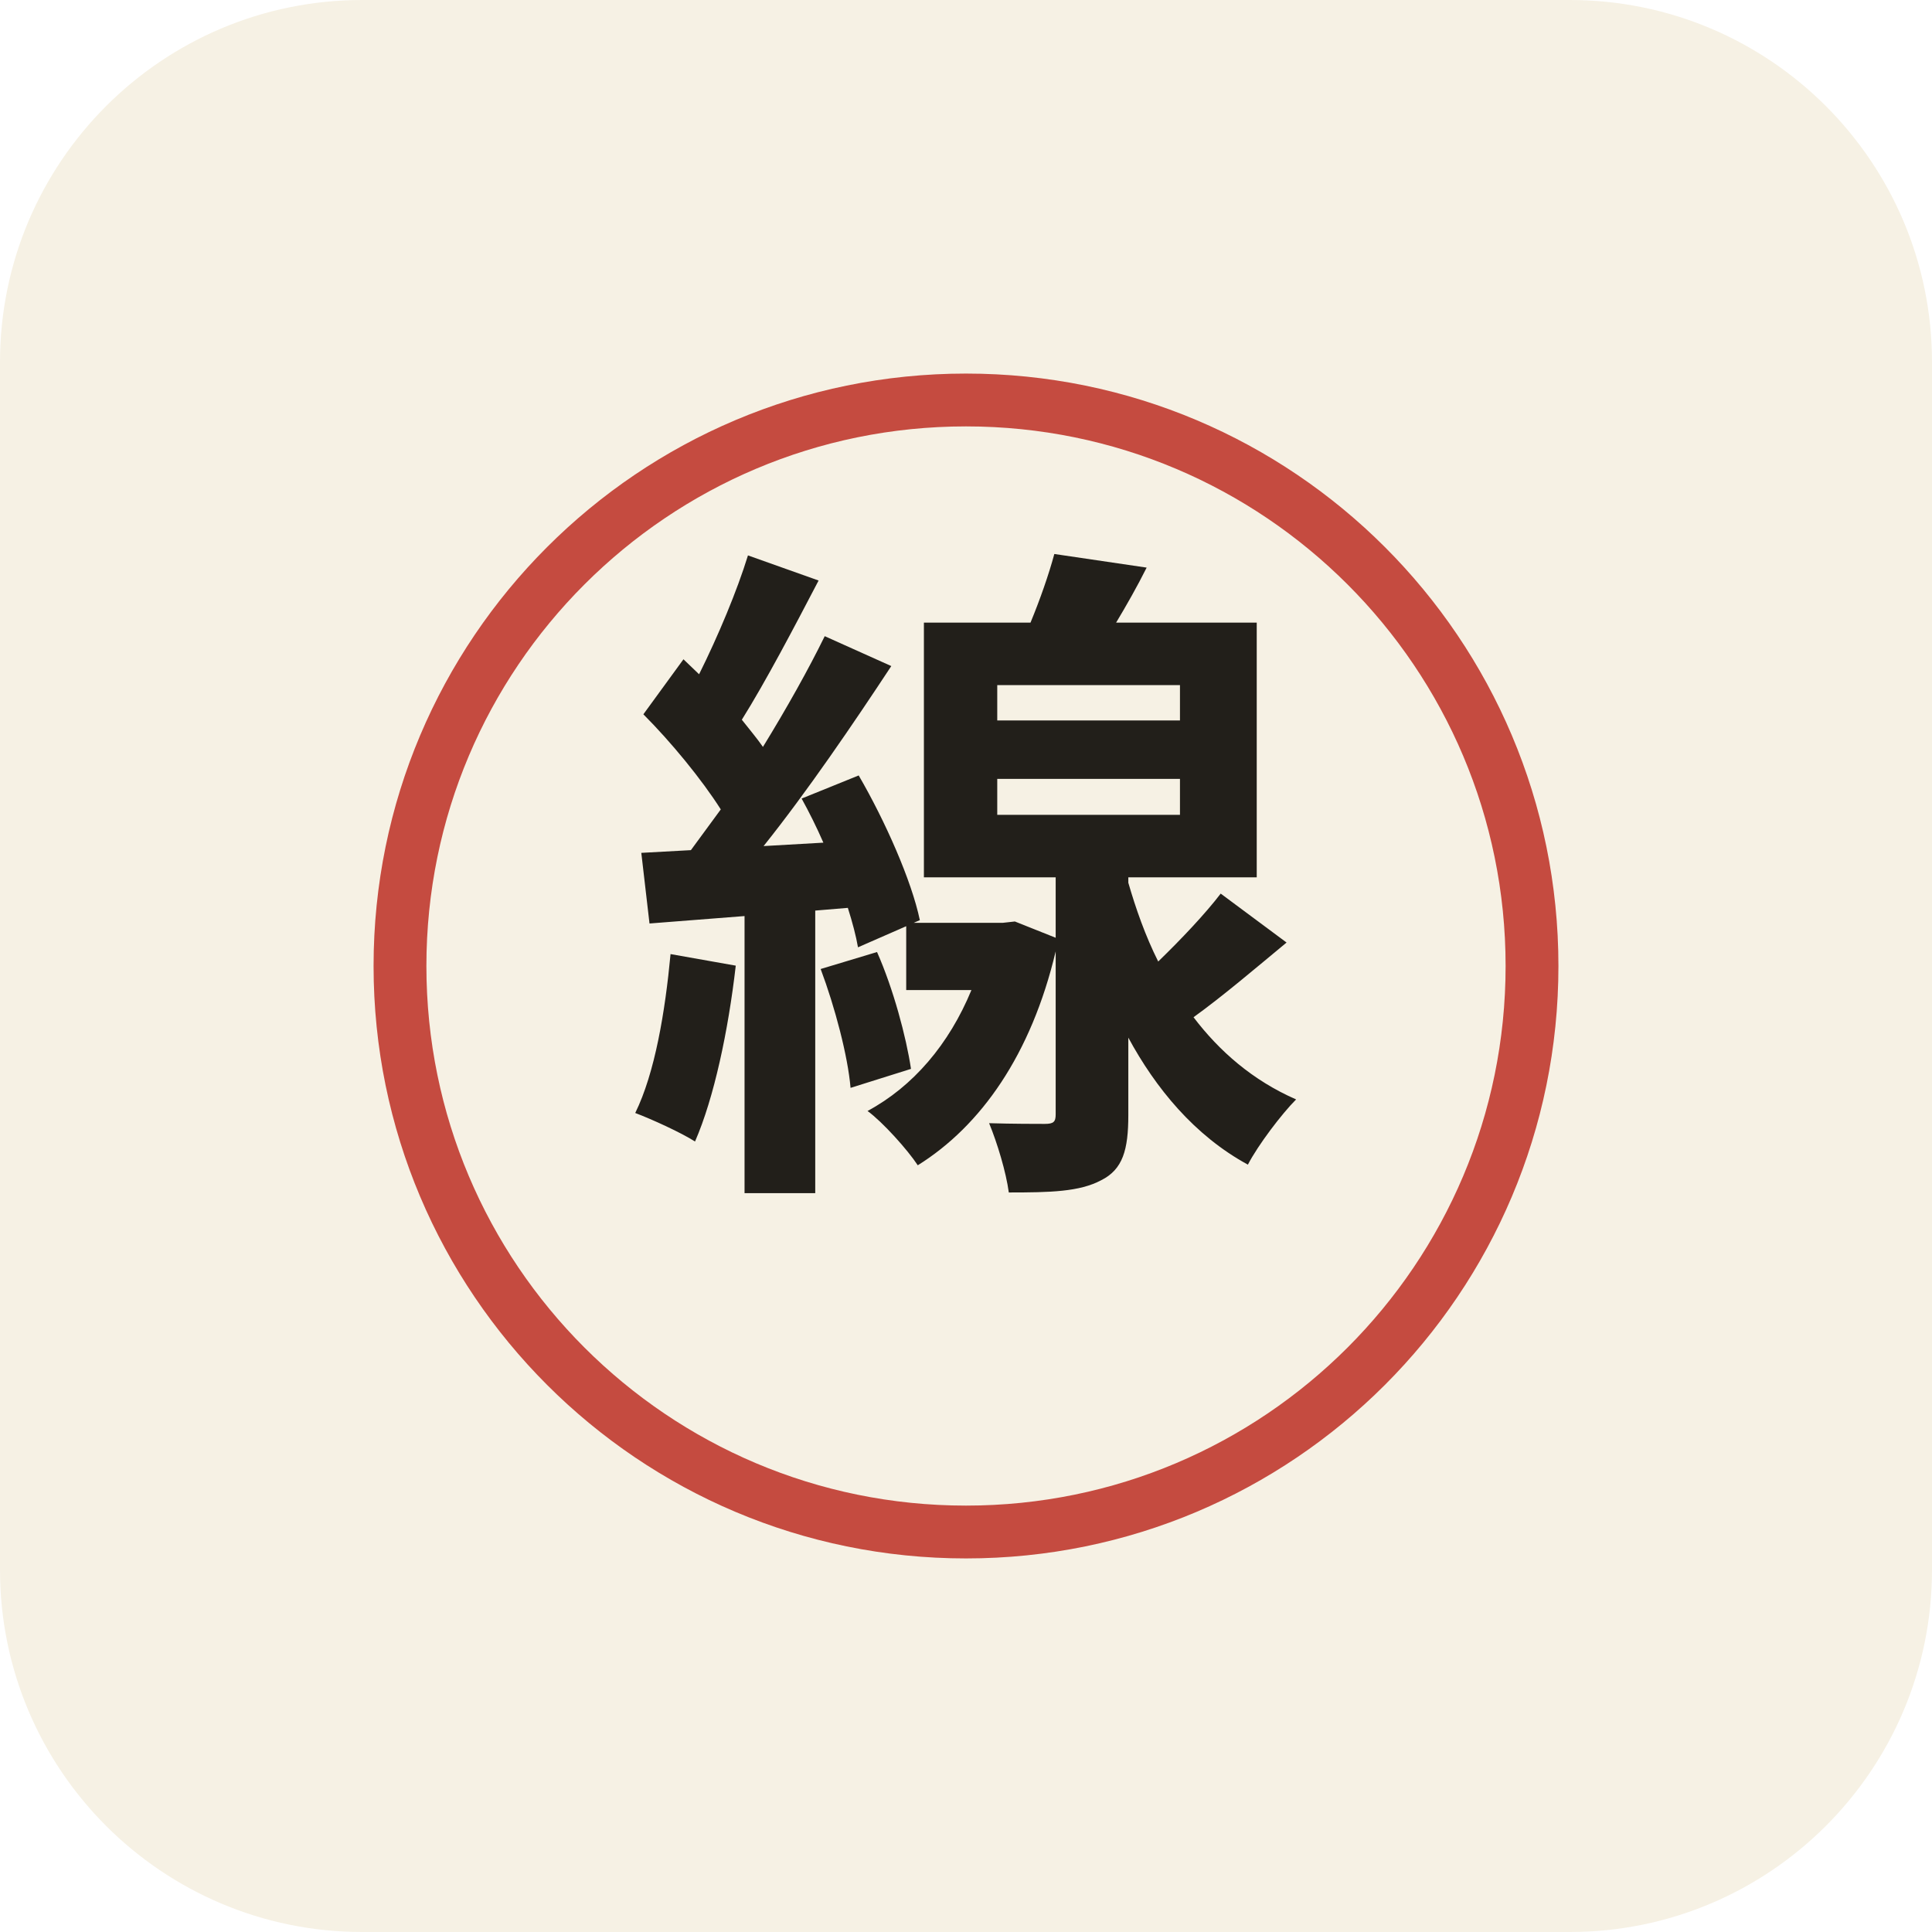
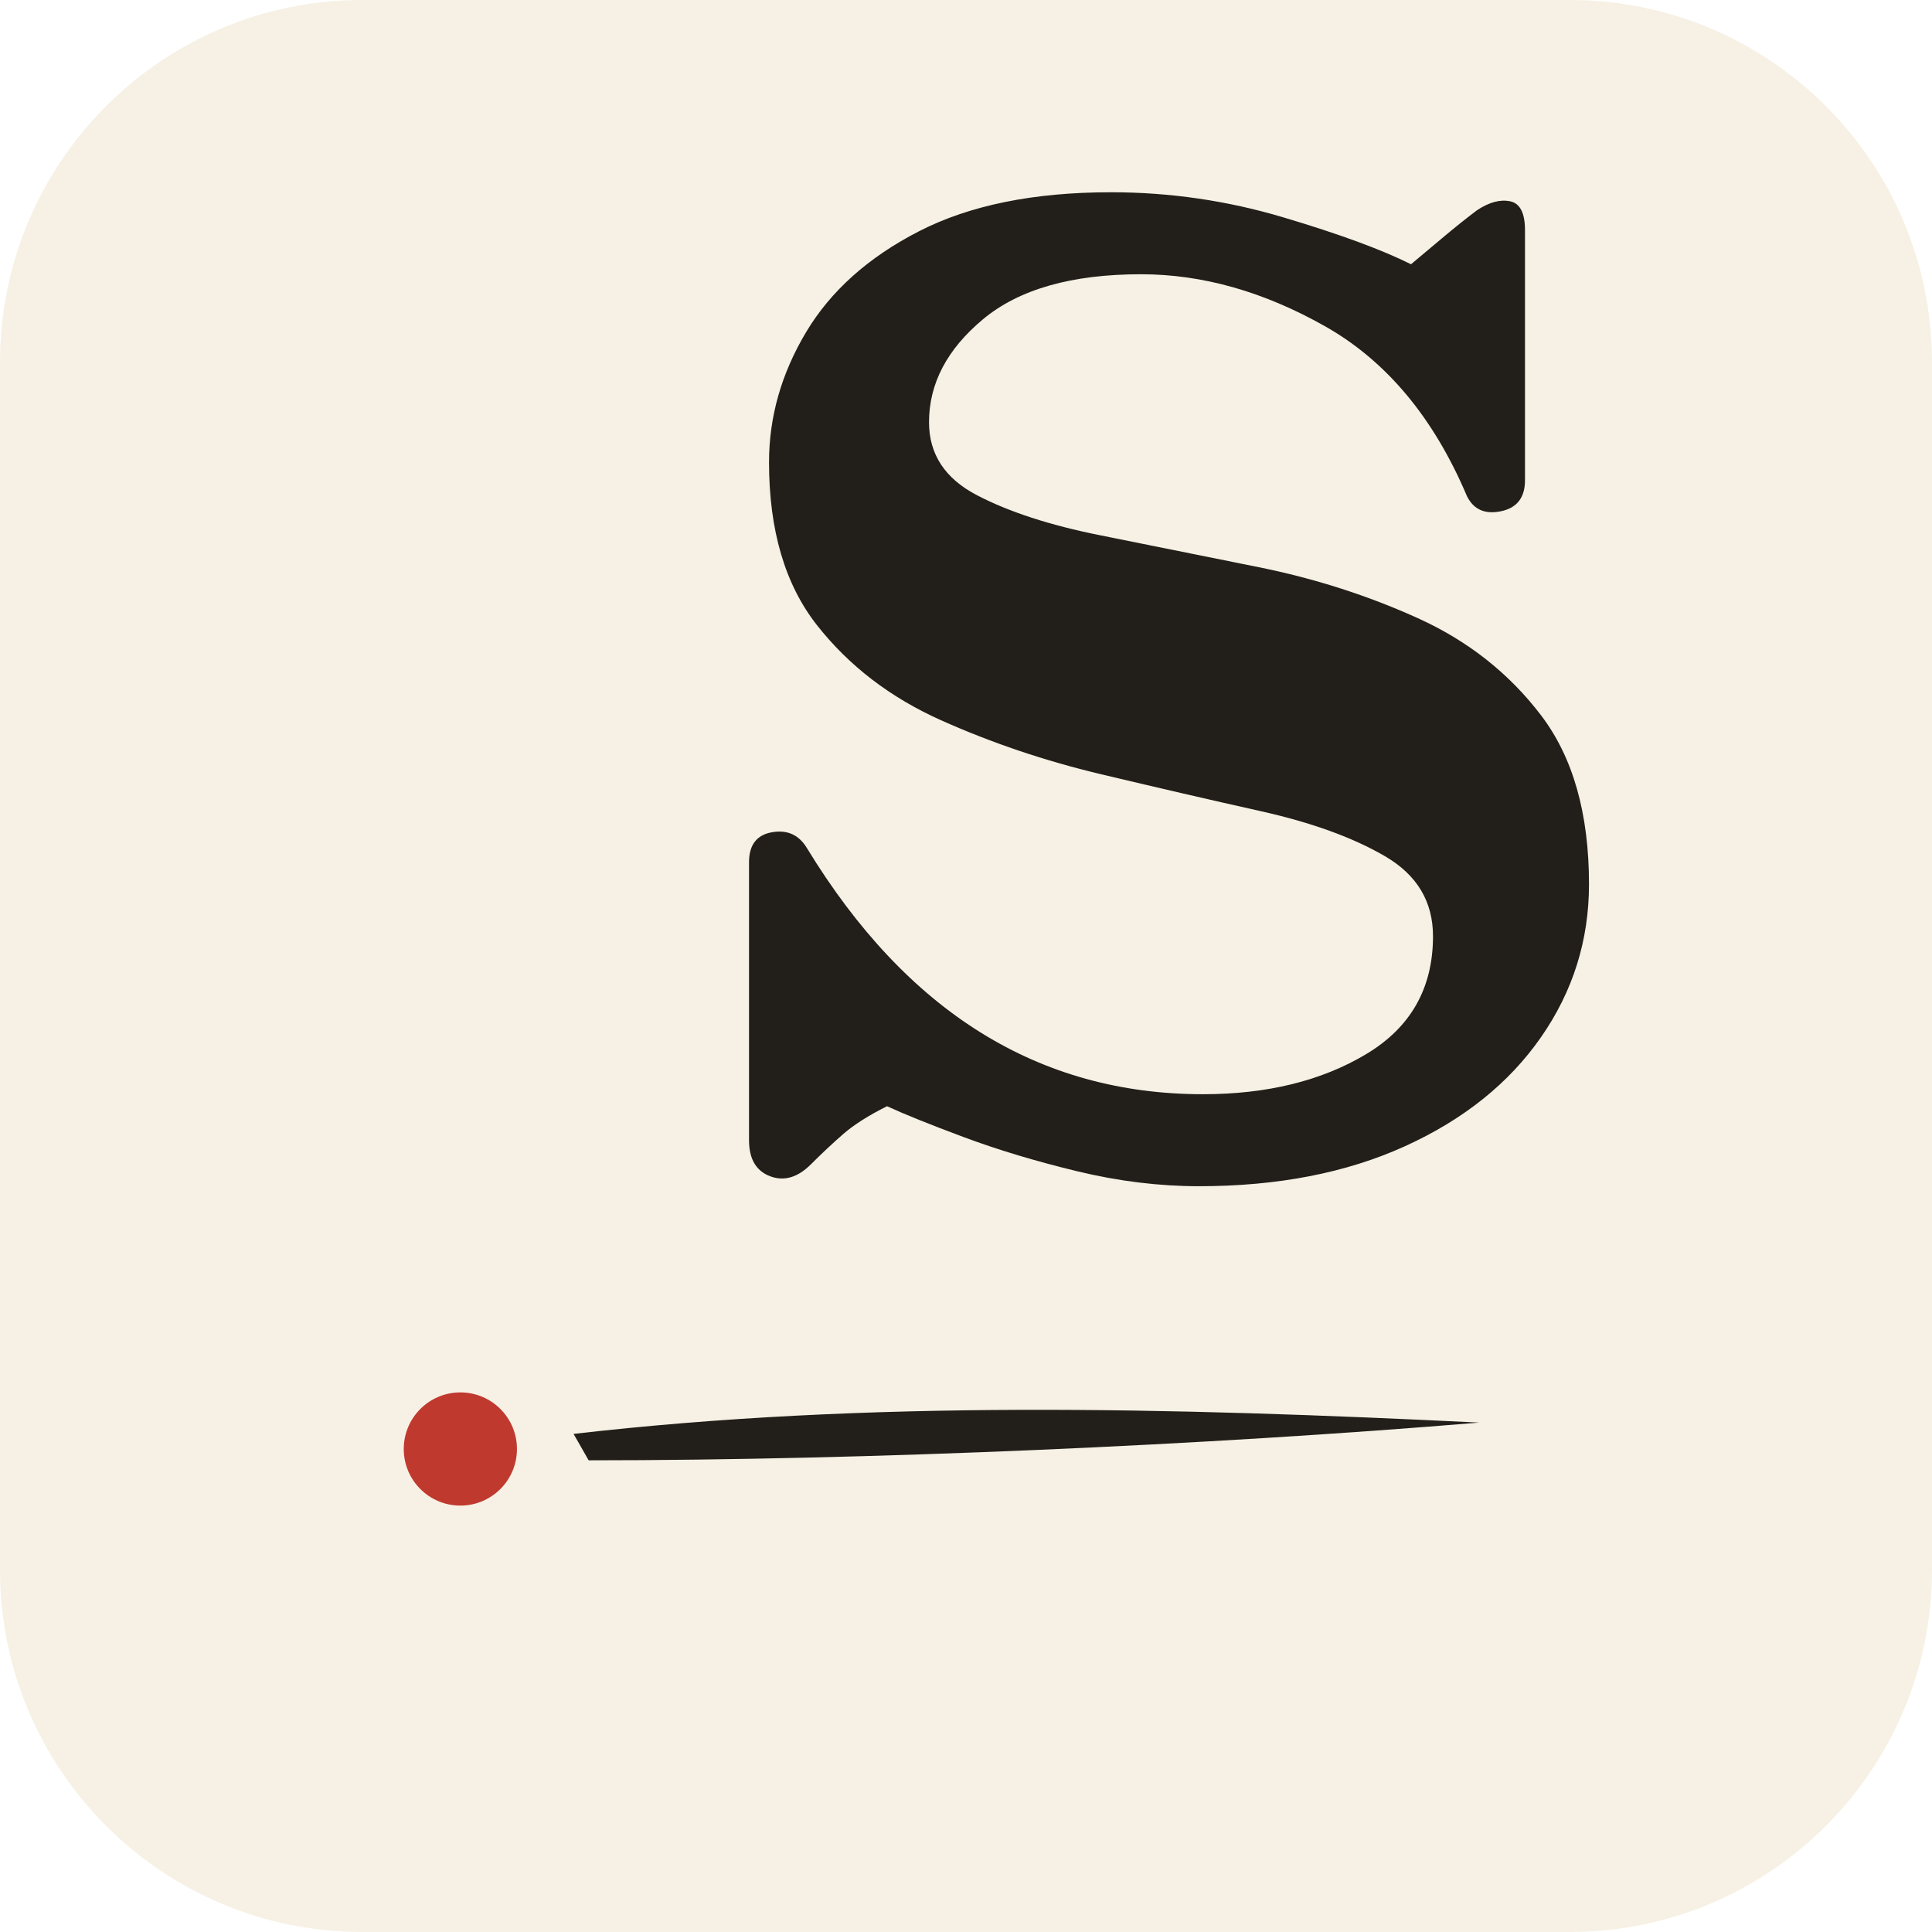
<svg xmlns="http://www.w3.org/2000/svg" viewBox="0 0 512 512">
  <rect width="512" height="512" rx="96" fill="#F6F1E4" />
-   <circle cx="256" cy="256" r="150" fill="none" stroke="#C0392F" stroke-width="14" opacity="0.9" />
-   <text x="256" y="300" font-family="serif" font-size="180" font-weight="800" fill="#221F1A" text-anchor="middle">線</text>
+   <path transform="translate(172 308) scale(0.53 -0.53)" d="M275 -12Q245 -12 214.0 -4.5Q183 3 157.5 12.5Q132 22 119 28Q105 21 97.0 14.0Q89 7 81 -1Q71 -11 60.5 -7.0Q50 -3 50 11V150Q50 163 61.5 165.0Q73 167 79 157Q154 34 277 34Q325 34 358.5 54.0Q392 74 392 113Q392 139 368.0 153.0Q344 167 306.0 175.5Q268 184 226.0 194.0Q184 204 146.0 221.0Q108 238 84.0 268.5Q60 299 60 350Q60 384 78.5 415.0Q97 446 135.0 465.5Q173 485 231 485Q275 485 317.0 472.5Q359 460 381 449Q387 454 396.5 462.0Q406 470 414 476Q423 482 430.5 480.5Q438 479 438 466V341Q438 328 426.0 325.5Q414 323 409 333Q384 392 338.0 418.0Q292 444 246 444Q194 444 167.0 421.5Q140 399 140 370Q140 346 164.0 333.5Q188 321 225.5 313.5Q263 306 305.0 297.5Q347 289 384.5 272.0Q422 255 446.0 223.5Q470 192 470 139Q470 97 446.0 62.5Q422 28 378.0 8.0Q334 -12 275 -12Z" fill="#221F1A" />
+   <circle cx="122" cy="384" r="15" fill="#C0392F" />
+   <path d="M 152 380 C 230 371 310 373 392 377 C 320 383 230 387 156 387 Z" fill="#221F1A" />
</svg>
